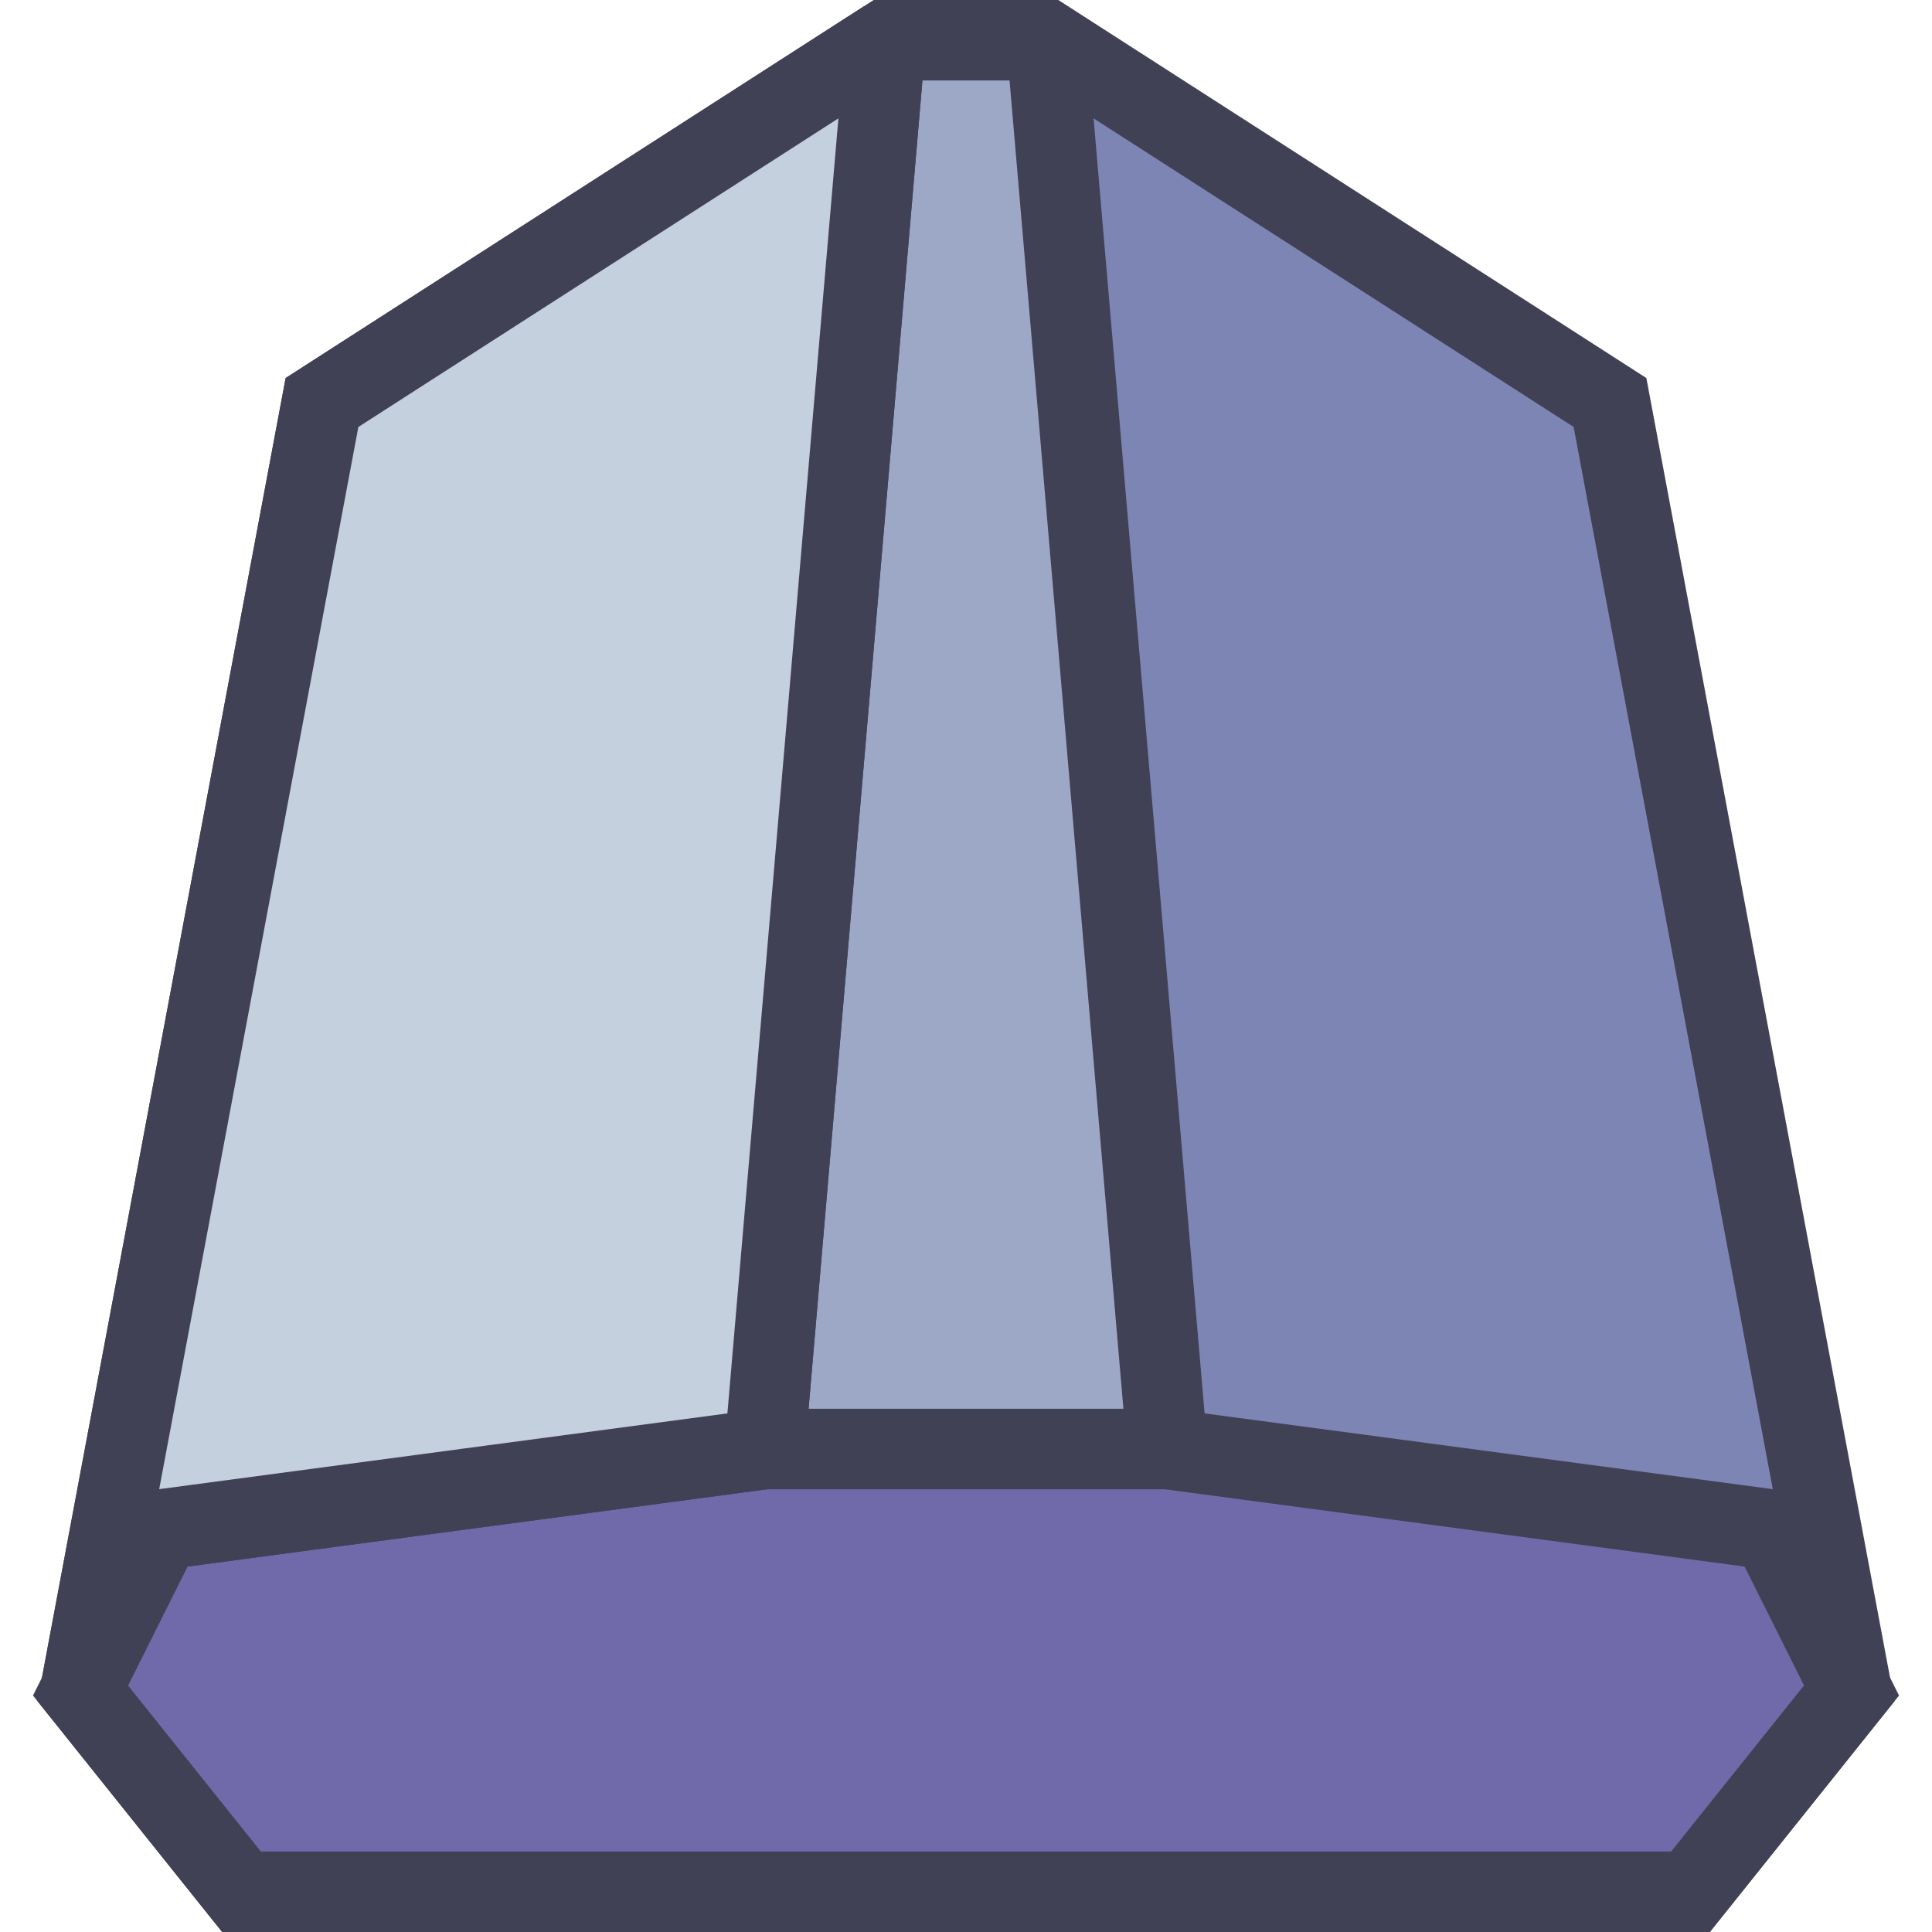
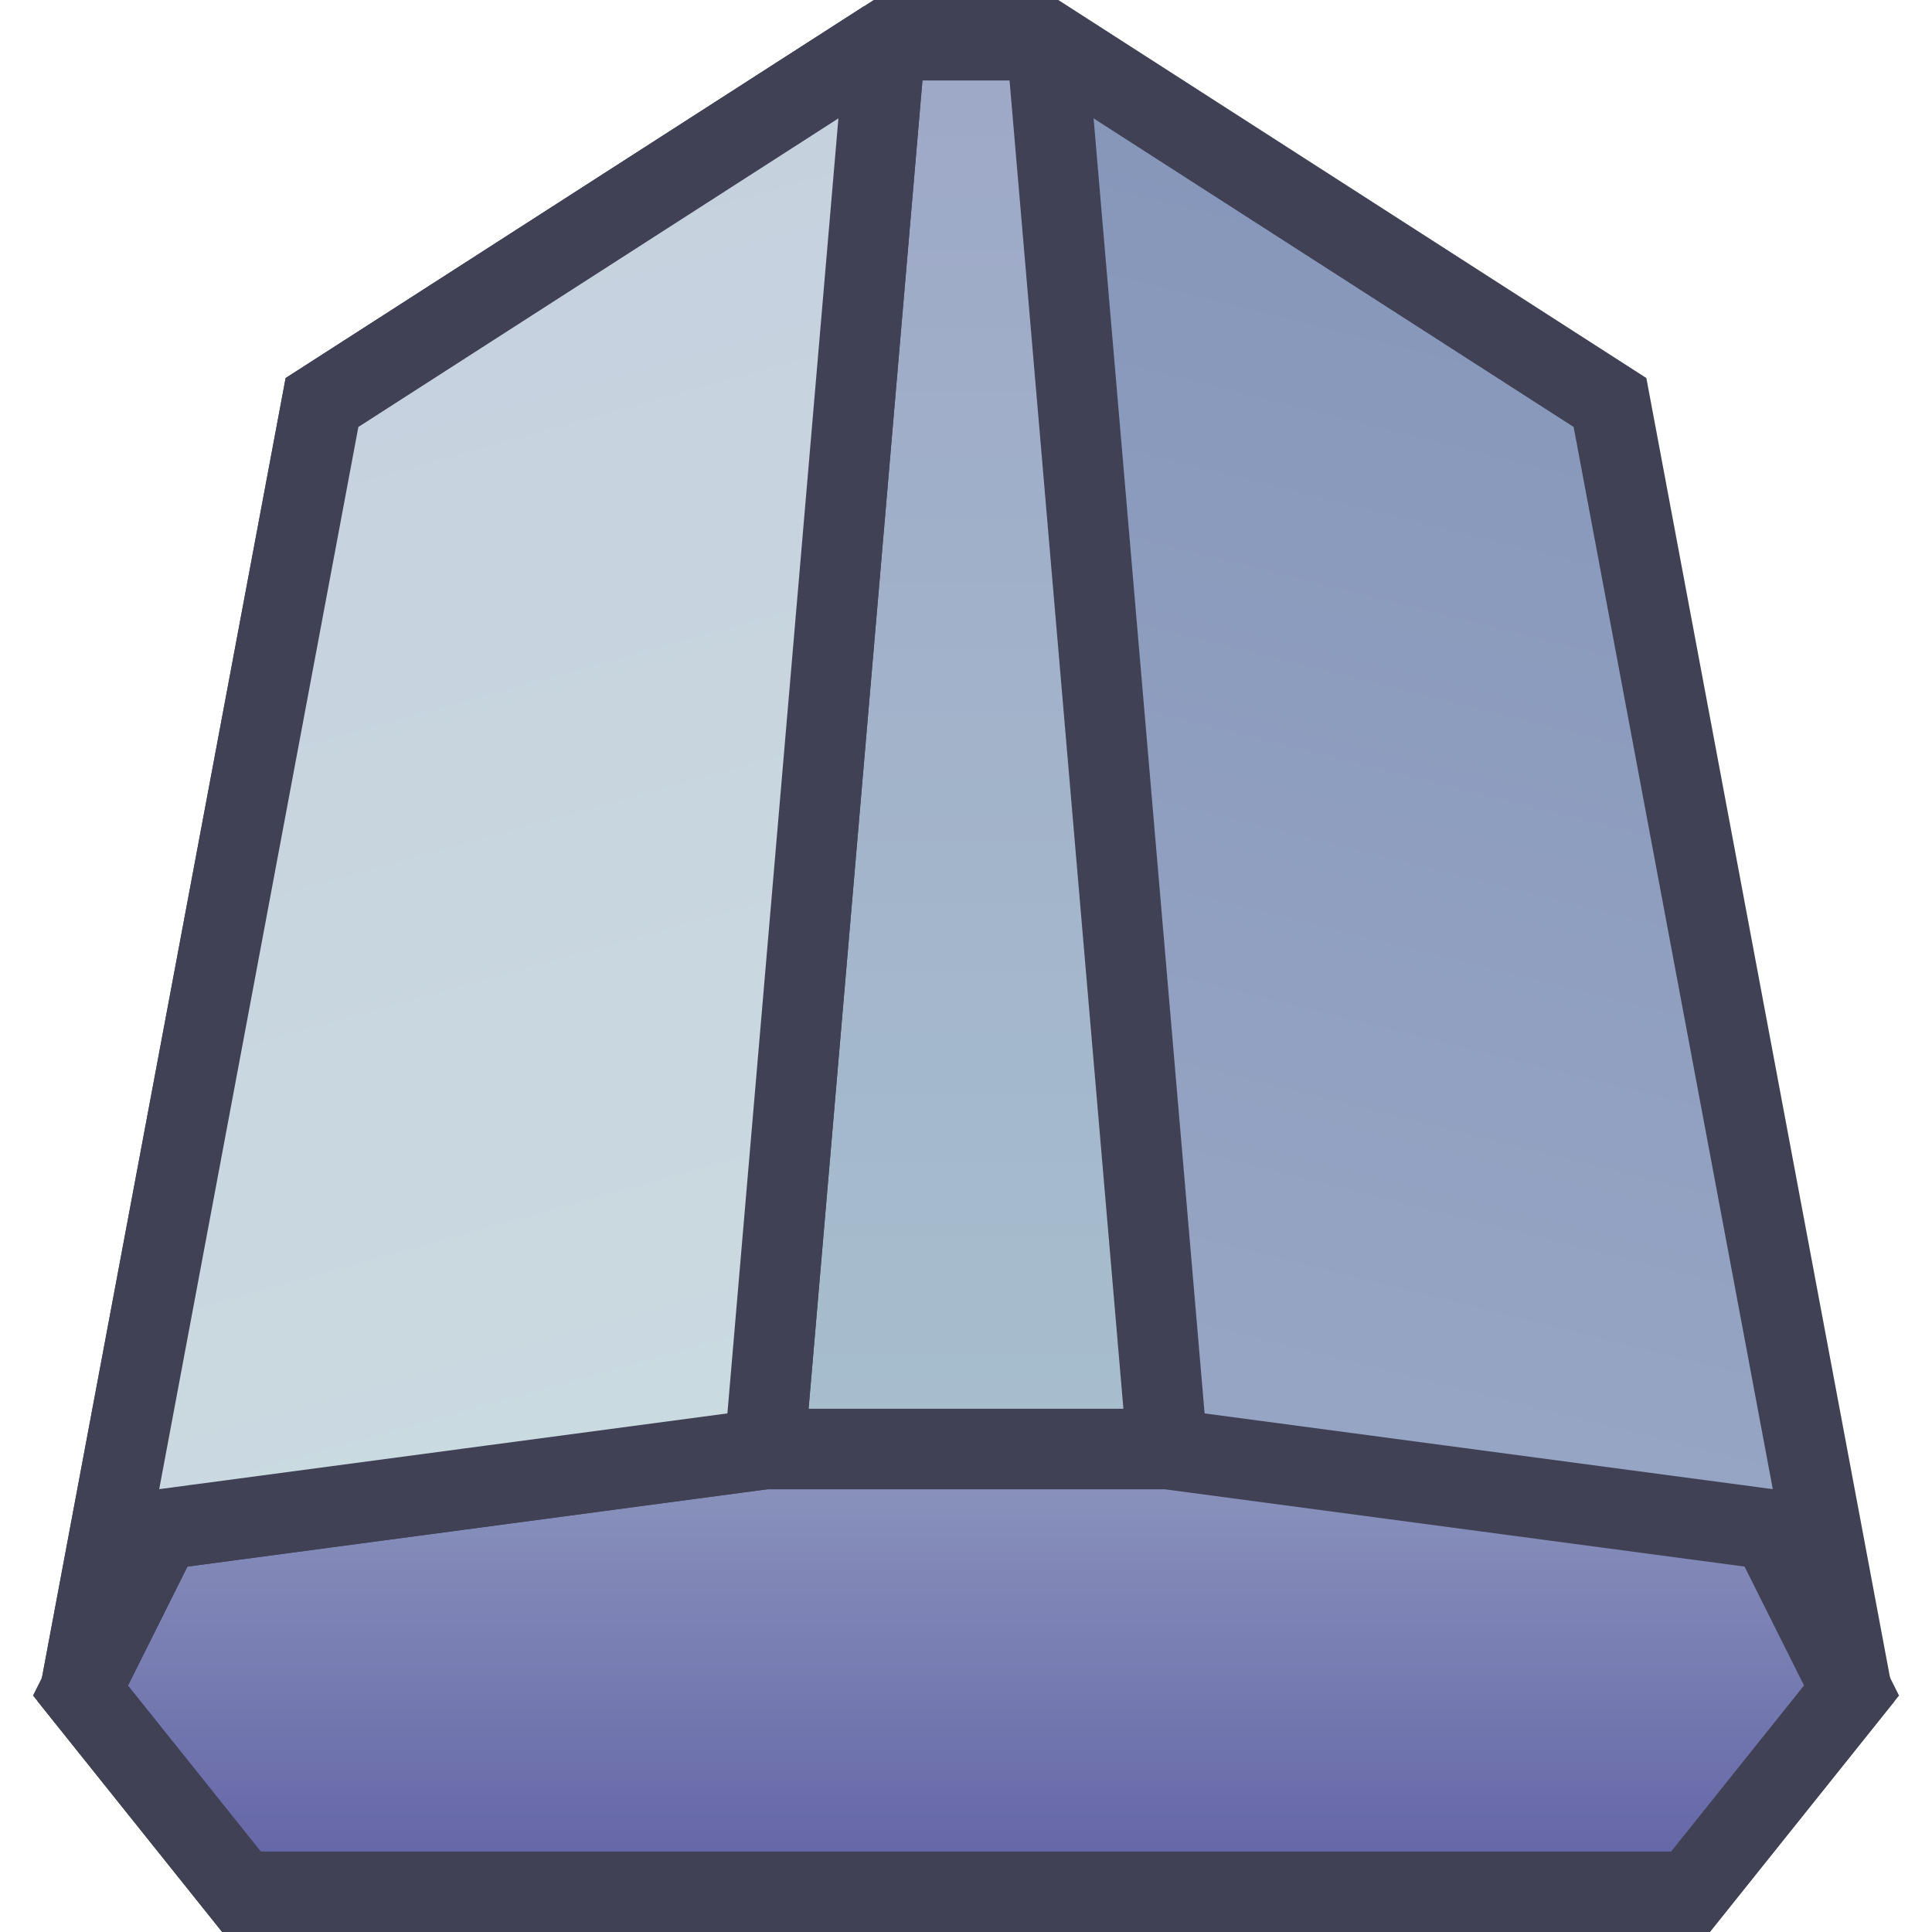
- <svg xmlns="http://www.w3.org/2000/svg" width="48" height="48" id="svg2" version="1.0">
+ <svg xmlns="http://www.w3.org/2000/svg" xmlns:xlink="http://www.w3.org/1999/xlink" width="48" height="48" id="svg2" version="1.0">
  <defs id="defs4">
-     </defs>
+     <linearGradient id="linearGradient3214">
+       <stop style="stop-color:#8495b9;stop-opacity:1;" offset="0" id="stop3216" />
+       <stop style="stop-color:#99a7c5;stop-opacity:1;" offset="1" id="stop3218" />
+     </linearGradient>
+     <linearGradient id="linearGradient3206">
+       <stop style="stop-color:#9da8c7;stop-opacity:1;" offset="0" id="stop3208" />
+       <stop style="stop-color:#a7becd;stop-opacity:1;" offset="1" id="stop3210" />
+     </linearGradient>
+     <linearGradient id="linearGradient3198">
+       <stop style="stop-color:#c5d0de;stop-opacity:1;" offset="0" id="stop3200" />
+       <stop style="stop-color:#cbdbe1;stop-opacity:1;" offset="1" id="stop3202" />
+     </linearGradient>
+     <linearGradient id="linearGradient3190">
+       <stop style="stop-color:#909ac0;stop-opacity:1;" offset="0" id="stop3192" />
+       <stop style="stop-color:#5e5ea3;stop-opacity:1;" offset="1" id="stop3194" />
+     </linearGradient>
+     <linearGradient xlink:href="#linearGradient3190" id="linearGradient3196" x1="1" y1="35" x2="1" y2="48" gradientUnits="userSpaceOnUse" />
+     <linearGradient xlink:href="#linearGradient3198" id="linearGradient3204" x1="10" y1="2" x2="20" y2="38" gradientUnits="userSpaceOnUse" />
+     <linearGradient xlink:href="#linearGradient3206" id="linearGradient3212" x1="24" y1="1" x2="24" y2="36" gradientUnits="userSpaceOnUse" />
+     <linearGradient xlink:href="#linearGradient3214" id="linearGradient3220" x1="38" y1="2" x2="29" y2="38" gradientUnits="userSpaceOnUse" />
+   </defs>
  <g id="layer1">
-     <path style="fill:#7d85b5;fill-opacity:1;stroke:#414156;stroke-width:2;stroke-miterlimit:4;stroke-opacity:1" d="M 22,1 L 8,10 L 2,42 L 6,47 L 42,47 L 46,42 L 40,10 L 26,1 L 22,1 z" id="rect2395" />
-     <path style="fill:#716aaa;fill-opacity:1;stroke:#414156;stroke-width:2;stroke-miterlimit:4;stroke-opacity:1" d="M 2,42 L 4,38 L 19,36 L 29,36 L 44,38 L 46,42 L 42,47 L 6,47 L 2,42 z" id="rect2392" />
-     <path style="fill:#9da8c7;fill-opacity:1;stroke:#414156;stroke-width:2;stroke-linejoin:bevel;stroke-miterlimit:4;stroke-opacity:1" d="M 22,1 L 26,1 L 29,36 L 19,36 L 22,1 z" id="rect2400" />
-     <path style="fill:#c5d0de;fill-opacity:1;stroke:#414156;stroke-width:2;stroke-linejoin:miter;stroke-miterlimit:2.1;stroke-opacity:1" d="M 8,10 L 22,1 L 19,36 L 4,38 L 2,42 L 8,10 z" id="rect3187" />
+     <path style="fill:url(#linearGradient3220);fill-opacity:1;stroke:#414156;stroke-width:2;stroke-miterlimit:4;stroke-opacity:1" d="M 22,1 L 8,10 L 2,42 L 6,47 L 42,47 L 46,42 L 40,10 L 26,1 L 22,1 z" id="rect2395" />
+     <path style="fill:url(#linearGradient3196);fill-opacity:1;stroke:#414156;stroke-width:2;stroke-miterlimit:4;stroke-opacity:1" d="M 2,42 L 4,38 L 19,36 L 29,36 L 44,38 L 46,42 L 42,47 L 6,47 L 2,42 z" id="rect2392" />
+     <path style="fill:url(#linearGradient3212);fill-opacity:1;stroke:#414156;stroke-width:2;stroke-linejoin:bevel;stroke-miterlimit:4;stroke-opacity:1" d="M 22,1 L 26,1 L 29,36 L 19,36 L 22,1 z" id="rect2400" />
+     <path style="fill:url(#linearGradient3204);fill-opacity:1;stroke:#414156;stroke-width:2;stroke-linejoin:miter;stroke-miterlimit:2.1;stroke-opacity:1" d="M 8,10 L 22,1 L 19,36 L 4,38 L 2,42 L 8,10 z" id="rect3187" />
  </g>
</svg>
